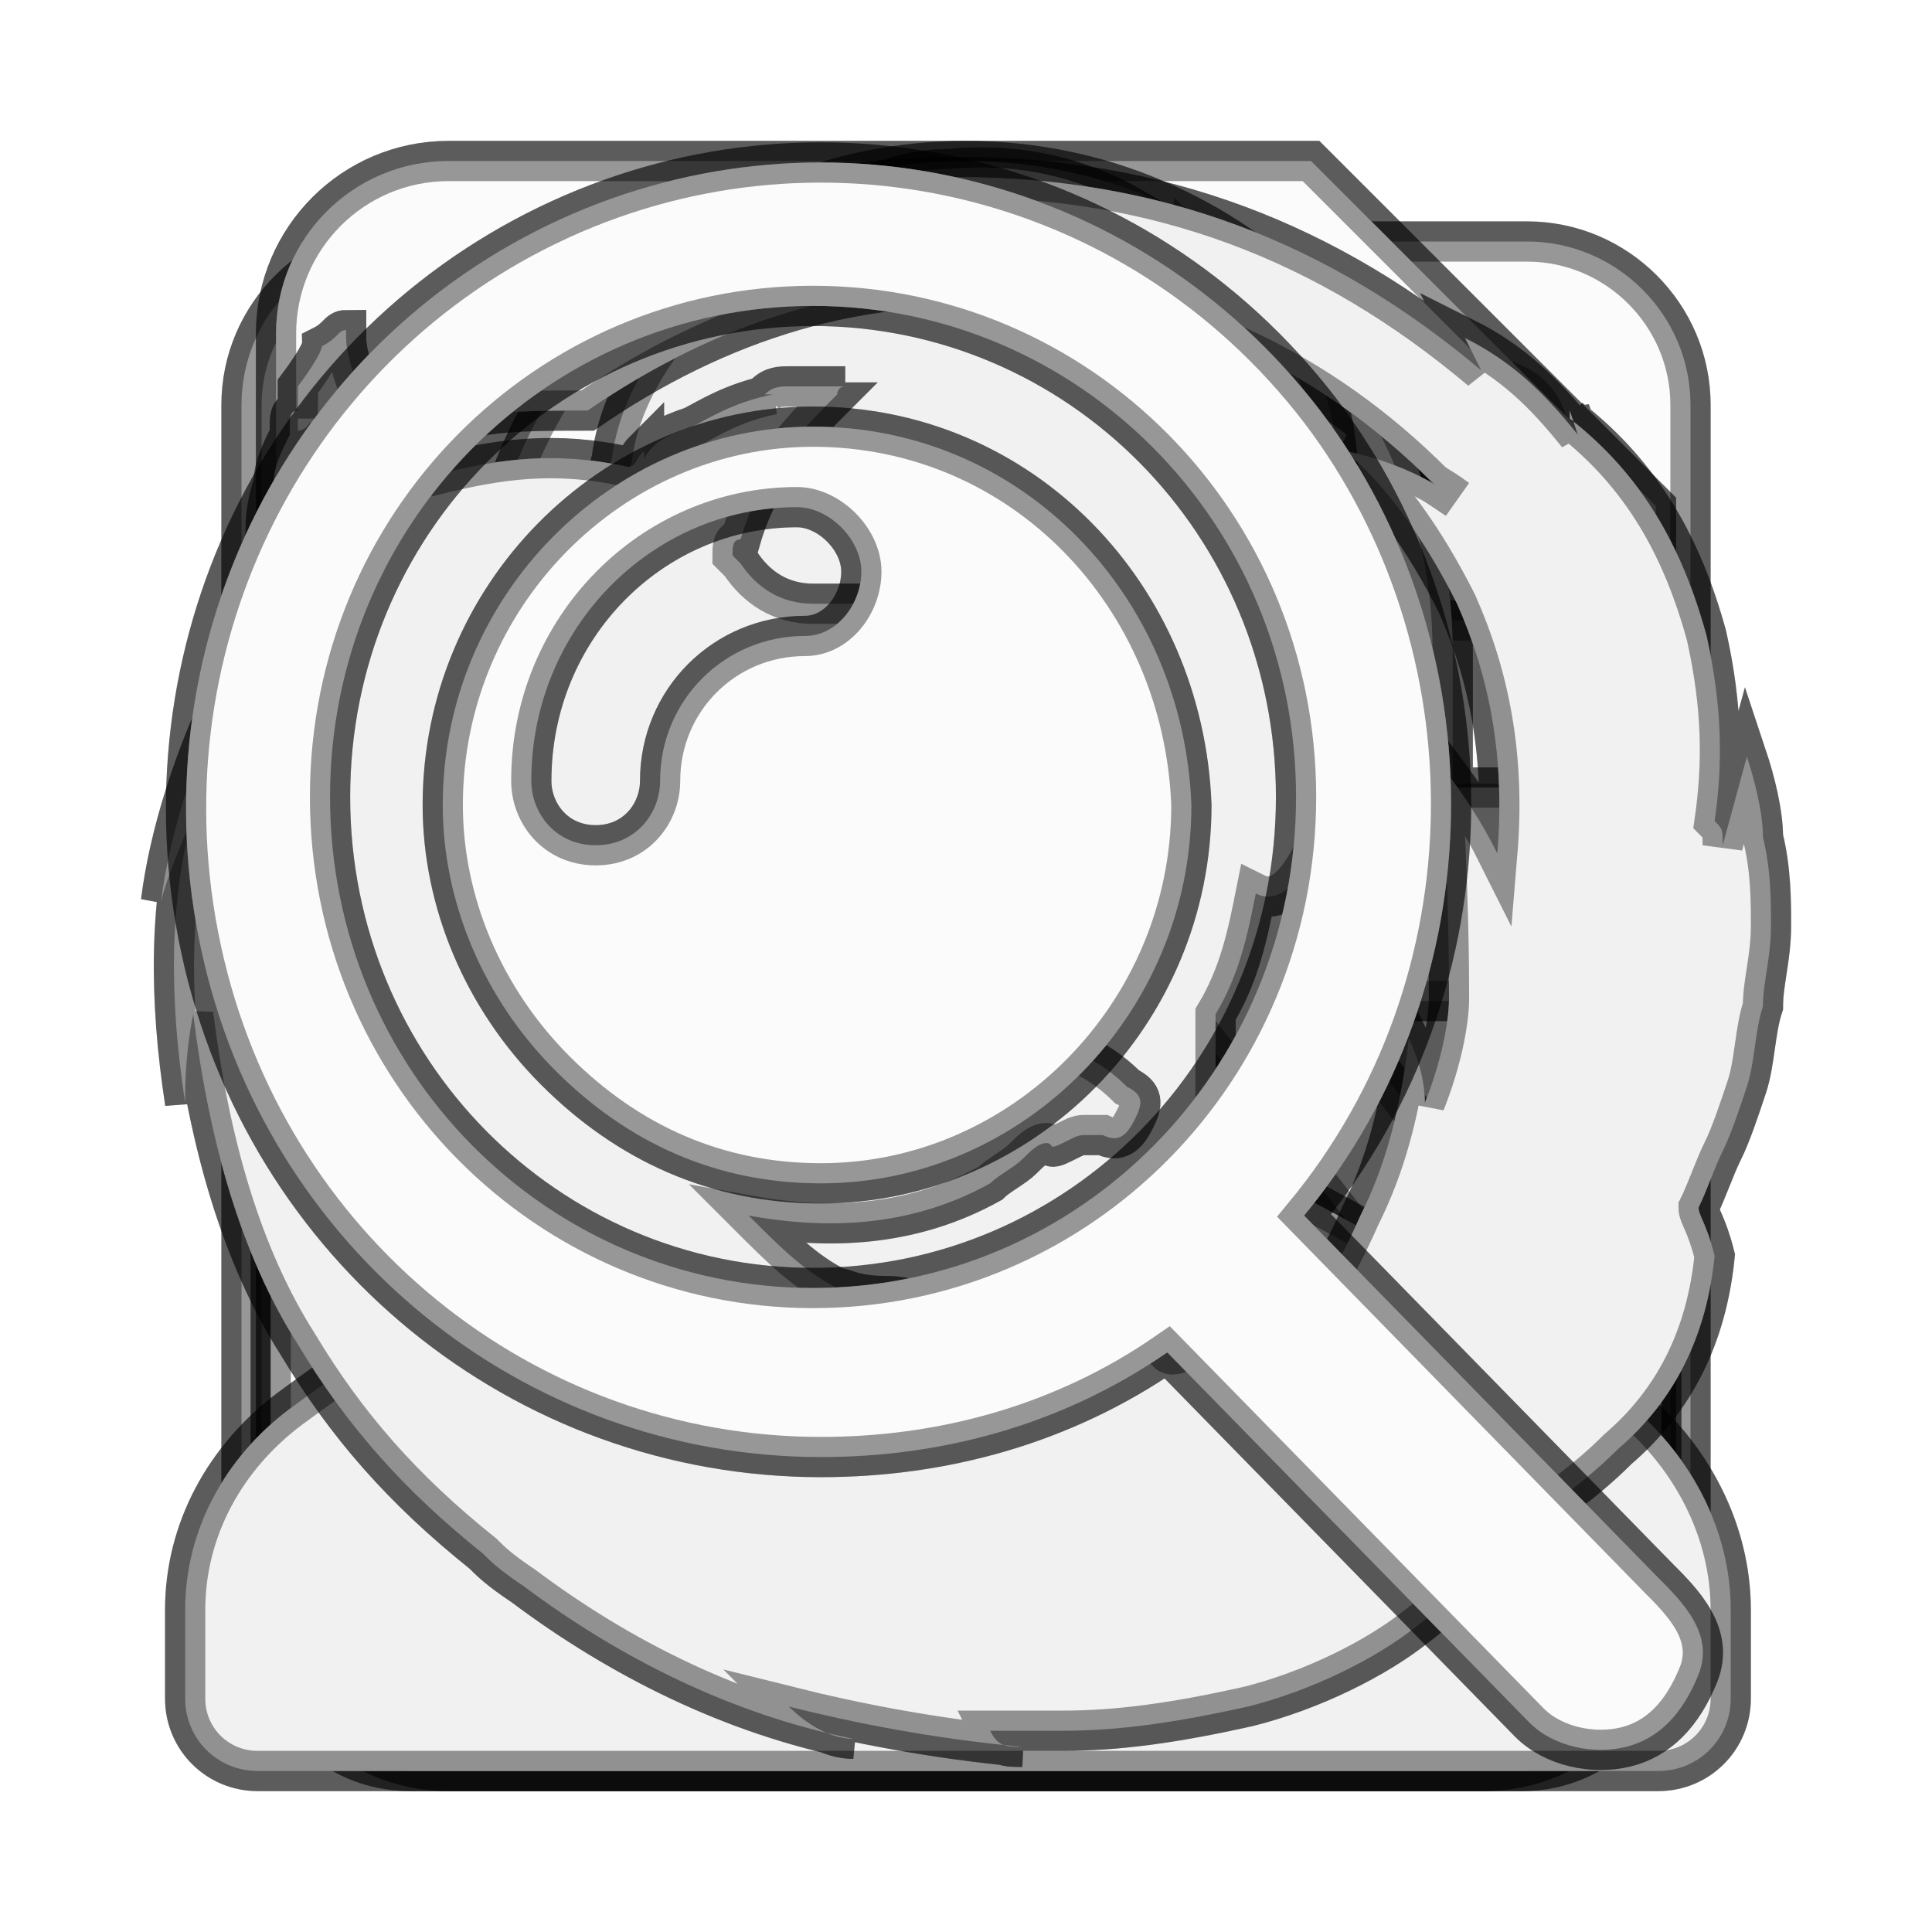
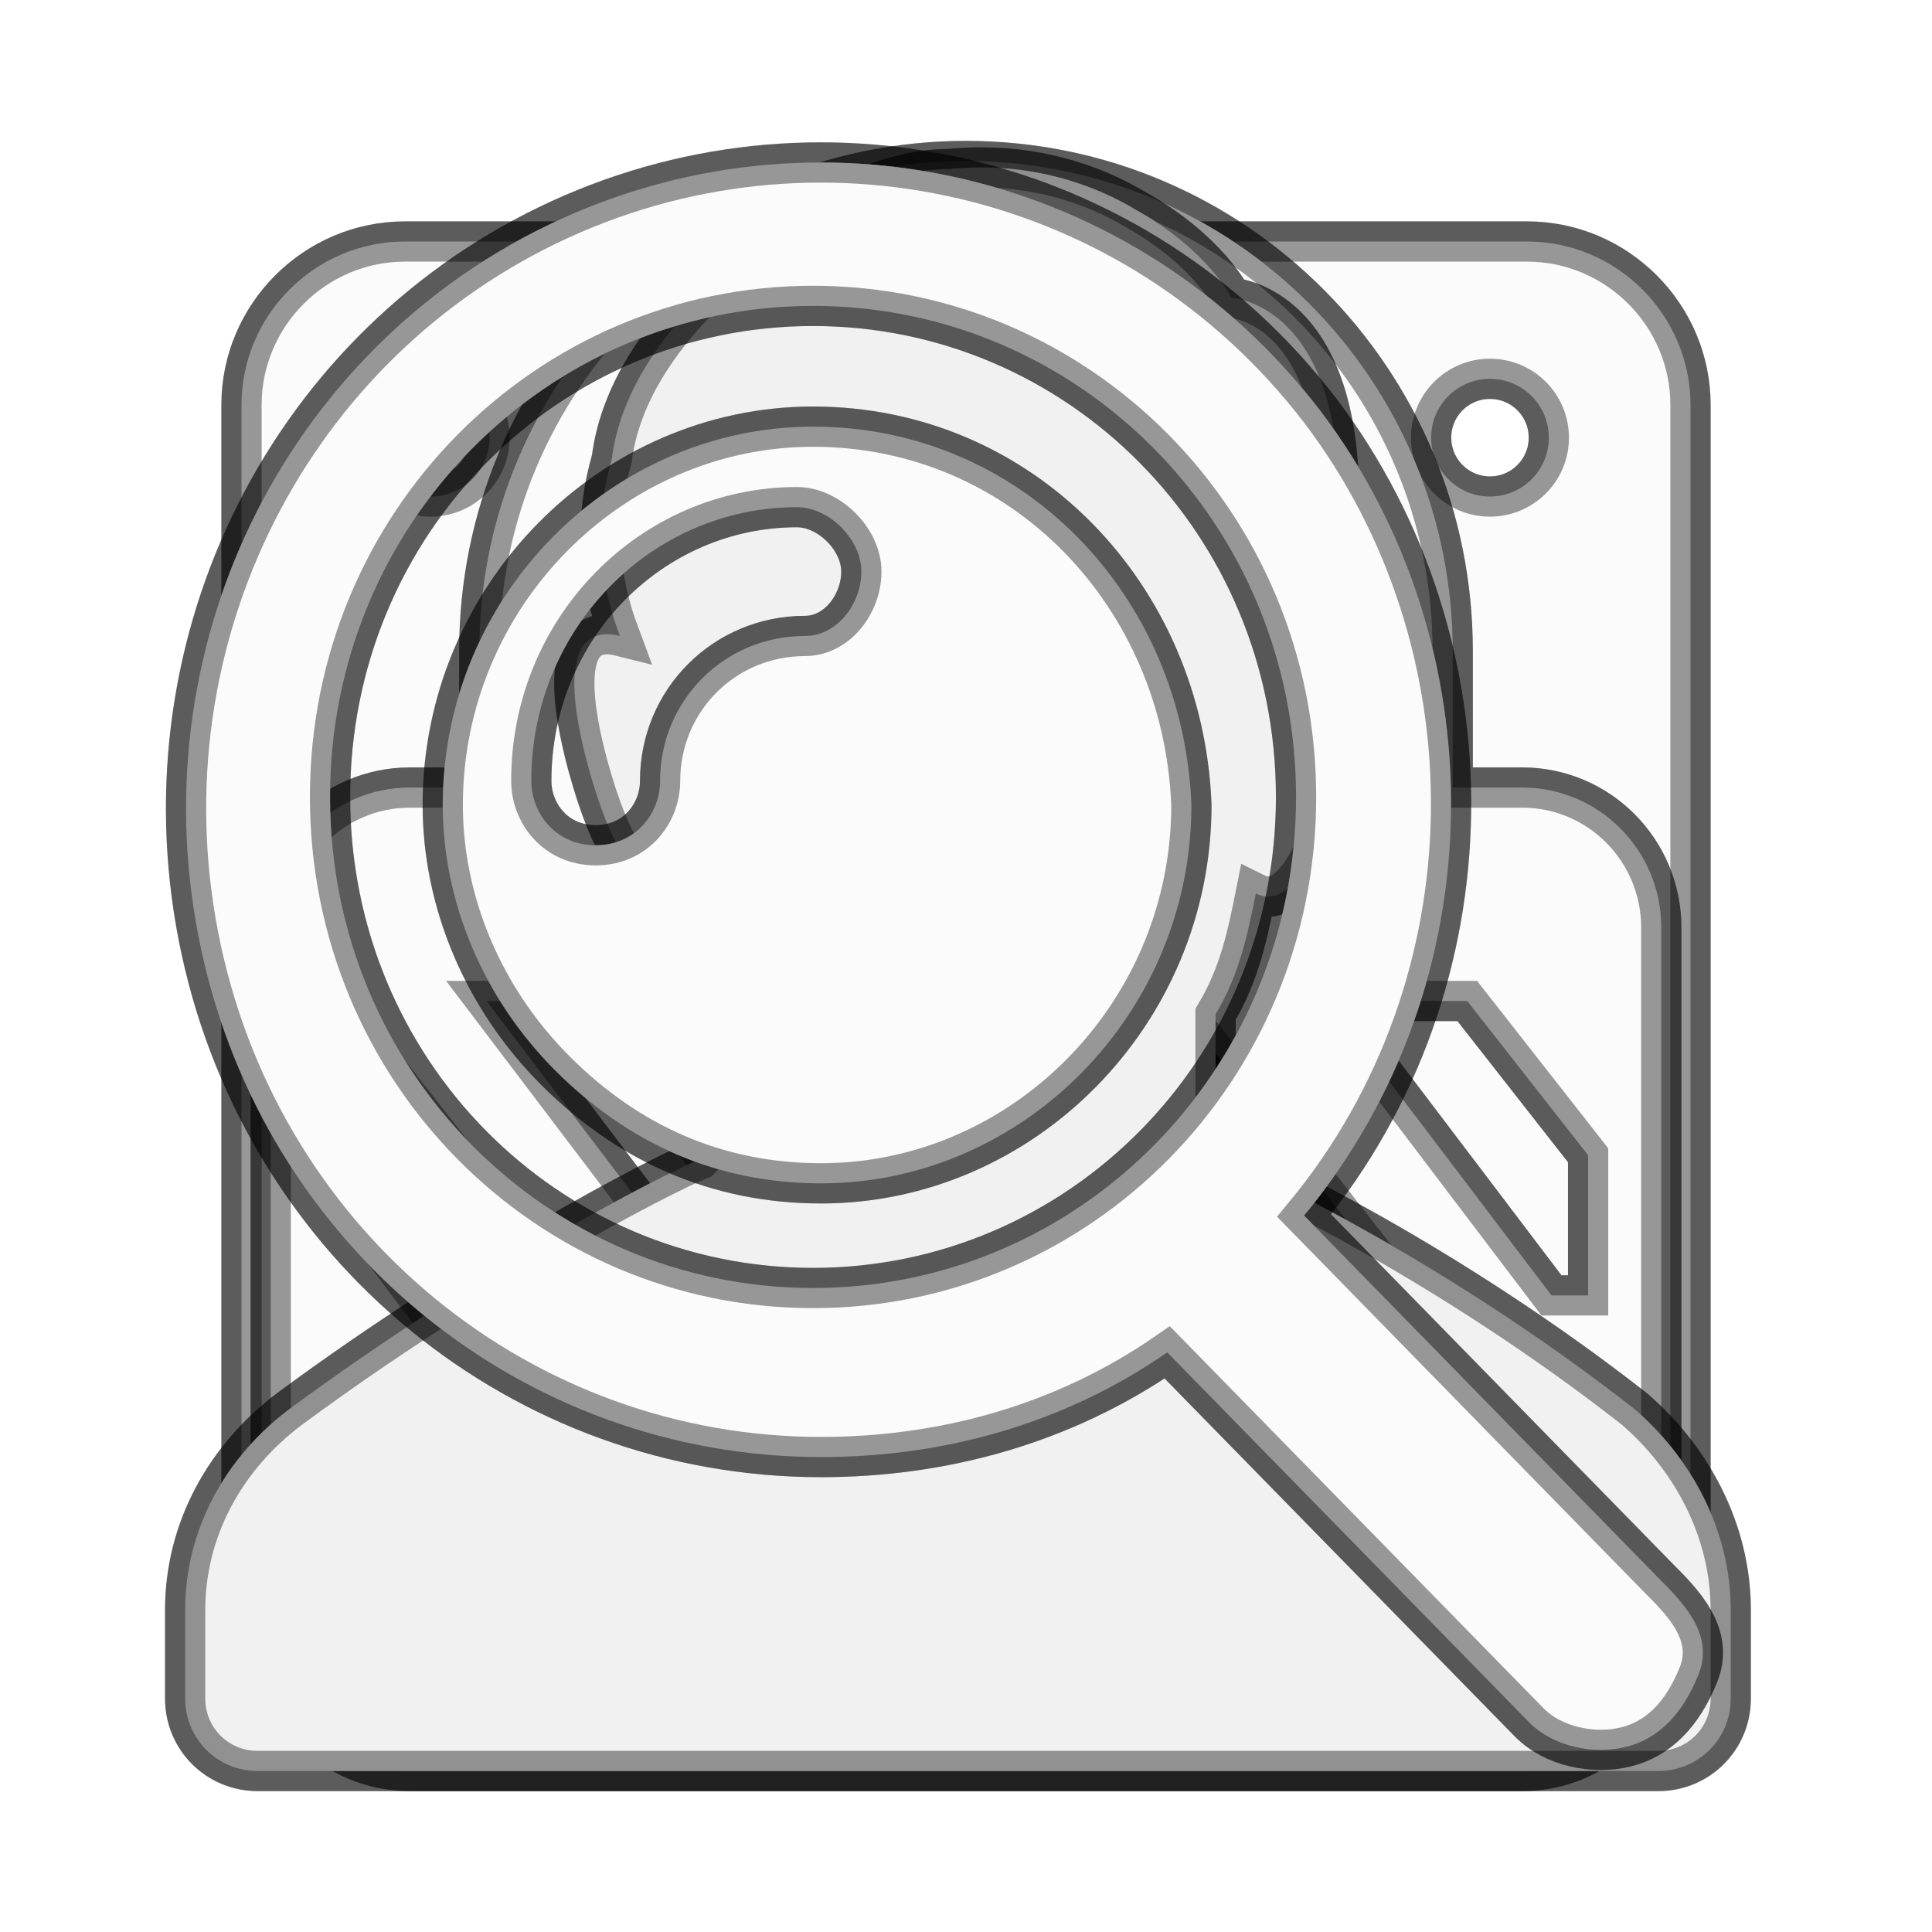
<svg xmlns="http://www.w3.org/2000/svg" viewBox="0 0 24 24">
  <style>
    use:not(:target) {
      display: none;
    }
    use {
      fill: #fbfbfb;
      stroke: rgba(0,0,0,0.4);
      stroke-width: .5px;
    }
    use[id$="-native"] {
      fill: ThreeDHighlight;
    }
  </style>
  <defs>
    <g id="general-shape">
      <path d="M18.97,3H5.03C3.914,3,3,3.914,3,5.03v13.94C3,20.086,3.914,21,5.03,21H18.97c1.117,0,2.03-0.914,2.03-2.03 V5.03C21,3.914,20.086,3,18.97,3z M5.35,19.326c-0.404,0-0.731-0.327-0.731-0.731c0-0.404,0.327-0.731,0.731-0.731 c0.404,0,0.731,0.327,0.731,0.731C6.081,19,5.754,19.326,5.35,19.326z M5.35,6.168c-0.403,0-0.731-0.328-0.731-0.731 c0-0.404,0.328-0.731,0.731-0.731c0.403,0,0.731,0.327,0.731,0.731C6.081,5.84,5.753,6.168,5.35,6.168z M15.243,14.035 c0,0.229-0.186,0.416-0.414,0.416c-0.229,0-0.415,0.186-0.415,0.414v3.347c0,0.228-0.185,0.384-0.414,0.384l-4.141,0.03 c-0.227,0-0.414-0.186-0.414-0.414v-3.347c0-0.228-0.185-0.414-0.414-0.414c-0.227,0-0.414-0.187-0.414-0.416V6.582 c0-0.229,0.187-0.414,0.414-0.414h5.798c0.228,0,0.414,0.185,0.414,0.414V14.035z M18.509,19.326c-0.404,0-0.731-0.327-0.731-0.731 c0-0.404,0.327-0.731,0.731-0.731c0.404,0,0.731,0.327,0.731,0.731C19.24,19,18.913,19.326,18.509,19.326z M18.509,6.168 c-0.404,0-0.731-0.328-0.731-0.731c0-0.404,0.327-0.731,0.731-0.731c0.404,0,0.731,0.327,0.731,0.731 C19.24,5.84,18.913,6.168,18.509,6.168z" />
      <path d="M12.757,7.824h-1.657c-0.456,0-0.828,0.373-0.828,0.828v8.282c0,0.456,0.373,0.828,0.828,0.828h1.657 c0.456,0,0.828-0.373,0.828-0.828V8.652C13.586,8.196,13.213,7.824,12.757,7.824z" />
    </g>
-     <g id="content-shape">
-       <path d="M16.286,2H5.571C4.388,2,3.429,2.96,3.429,4.143v15.714 C3.429,21.04,4.388,22,5.571,22h12.857c1.185,0,2.143-0.96,2.143-2.143V6.286L16.286,2z M18.945,19.223c0,0.22-0.18,0.4-0.4,0.4 h-13.2c-0.22,0-0.4-0.18-0.4-0.4v-0.846c0-0.22,0.18-0.4,0.4-0.4h13.2c0.22,0,0.4,0.18,0.4,0.4V19.223z M18.945,15.223 c0,0.22-0.18,0.4-0.4,0.4h-13.2c-0.22,0-0.4-0.18-0.4-0.4v-0.846c0-0.22,0.18-0.4,0.4-0.4h13.2c0.22,0,0.4,0.18,0.4,0.4V15.223z M18.945,11.229c0,0.22-0.18,0.4-0.4,0.4h-13.2c-0.22,0-0.4-0.18-0.4-0.4v-0.846c0-0.22,0.18-0.4,0.4-0.4h13.2 c0.22,0,0.4,0.18,0.4,0.4V11.229z M14.833,7.707v-4.65l4.65,4.65H14.833z" />
-     </g>
    <g id="security-shape">
      <path d="M18.909,9.783h-0.863V8.086C18.046,4.725,15.339,2,12,2 C8.661,2,5.954,4.725,5.954,8.086v1.697H5.091c-0.955,0-1.728,0.779-1.728,1.739v8.738c0,0.961,0.773,1.74,1.728,1.74h13.818 c0.954,0,1.728-0.779,1.728-1.74v-8.738C20.637,10.562,19.863,9.783,18.909,9.783z M8.545,8.086c0-1.92,1.547-3.478,3.455-3.478 c1.908,0,3.455,1.557,3.455,3.478v1.697h-6.91V8.086z M5.181,16.092l-0.909-1.2v-2.284l2.728,3.483H5.181z M8.818,16.092 l-2.773-3.657h1.727l2.864,3.657H8.818z M12,16.092l-2.773-3.657h1.727l2.864,3.657H12z M15.637,16.092l-2.773-3.657h1.727 l2.864,3.657H15.637z M19.728,16.092h-0.455l-2.773-3.657h1.727l1.501,1.916V16.092z" />
    </g>
    <g id="sync-shape">
      <path style="fill:#F1F1F1;" d="M3.2,22h3.3h10.8h3.3c0.5,0,0.9-0.4,0.9-0.9V20c0-1-0.5-1.9-1.2-2.5c-2.3-1.8-4.6-2.9-5.1-3.1         c-0.1,0-0.1-0.1-0.1-0.2v-1.6c0.3-0.5,0.4-1,0.5-1.5c0.2,0.1,0.6,0.1,1-1.3c0.3-1.1,0.1-1.5-0.2-1.6c0.9-4.4-1.1-4.5-1.1-4.5         S15,3.1,14.1,2.6c-0.5-0.3-1.3-0.6-2.3-0.5c-0.4,0-0.7,0.1-1,0.2c-0.4,0.1-0.7,0.3-1,0.5C9.4,3.1,9.1,3.3,8.7,3.7         c-0.5,0.5-1,1.2-1.1,2C7.4,6.4,7.4,7.1,7.7,7.9C7.3,7.8,6.9,8,7.3,9.5c0.3,1.1,0.6,1.4,0.8,1.4c0.1,0.6,0.3,1.3,0.7,1.9v1.4         c0,0.1,0,0.1-0.1,0.2c-0.5,0.2-2.8,1.4-5.1,3.1C2.8,18.1,2.3,19,2.3,20v1.1C2.3,21.6,2.7,22,3.2,22" />
    </g>
-     <g id="advanced-shape">
-       <path style="fill:#F1F1F1;" d="M21.3,15.6L21.3,15.6L21.3,15.6L21.3,15.6L21.3,15.6z M21.3,15.6c-0.1,1-0.5,1.8-1.2,2.4         c-0.5,0.5-1.1,0.9-1.7,1.2c-0.2,0.4-0.4,0.7-0.8,1c-0.5,0.4-1.3,0.8-2.1,1c-0.9,0.2-1.6,0.3-2.3,0.3h-0.9c0.1,0.2,0.2,0.2,0.4,0.2         c-1.1-0.1-2.1-0.3-2.9-0.5c0.2,0.2,0.5,0.4,0.8,0.4c-1.5-0.3-2.9-1-4.1-1.9c-0.3-0.2-0.4-0.3-0.5-0.4c-1-0.8-1.7-1.6-2.3-2.6         c-0.7-1.1-1.1-2.5-1.3-4.1c-0.1,0.5-0.1,0.9-0.1,1.1c-0.2-1.3-0.2-2.5,0.1-3.6c-0.1,0.3-0.3,0.7-0.4,1.1c0.1-0.8,0.4-1.8,0.9-2.8         C3,8.1,3.2,7.8,3.3,7.7V6.6c0-0.1,0-0.3,0.1-0.6c0-0.2,0.1-0.4,0.2-0.6v0.1V5.4c0-0.1,0-0.1,0-0.1c0-0.1,0-0.2,0.1-0.2v0.1V5.1V5         c0,0,0-0.1,0-0.2C4,4.4,4,4.3,4,4.3c0.2-0.1,0.2-0.2,0.3-0.2v0.1c0,0.2,0.1,0.5,0.3,1l0,0C4.8,5.3,5,5.7,5.4,5.9         c0.8-0.2,1.5-0.3,2.4-0.1c0.1,0,0.1-0.1,0.2-0.2v0.1c0.1-0.2,0.3-0.3,0.6-0.4l0,0c0.2-0.1,0.5-0.3,1-0.4H9.5         c0.1-0.1,0.2-0.1,0.3-0.1s0.2,0,0.3,0s0.3,0,0.4,0c-0.1,0-0.1,0.1-0.1,0.1L10.3,5h-0.1h0.1C9.8,5.5,9.4,6,9.2,6.7         c-0.1,0-0.1,0.1-0.1,0.2L9.2,7c0.2,0.3,0.5,0.5,0.9,0.5h1.4c0.2,0.1,0.3,0.2,0.3,0.2c0,0.2-0.1,0.4-0.3,0.6c0,0.1-0.1,0.2-0.3,0.4         C10.5,9.2,10,9.6,9.7,9.9V10c0,0,0,0,0,0.1c0,0,0,0,0,0.1c-0.1,0-0.1,0-0.1,0.1c0.1-0.1,0.2,0,0.2,0.2s0,0.4-0.1,0.6L9.6,11         c-0.1,0-0.1,0-0.1,0c0.1,0.1,0.2,0.1,0.2,0.2v0.1H9.6l-0.1-0.1H9.4c-0.1,0-0.1,0-0.2-0.1c-0.1,0-0.1,0-0.1,0L9,10.9         c-0.1,0-0.1,0-0.1,0H9c-0.1,0-0.1,0-0.2,0H8.7c-0.2,0.1-0.3,0.3-0.3,0.6c0,0.6,0.4,1.1,1.1,1.5c0.2,0.2,0.5,0.3,0.8,0.4         c0.3,0,0.5,0,0.7,0c0.2-0.1,0.4-0.1,0.6-0.2S12,13,12.1,13c0.7-0.2,1.4,0,1.9,0.5c0.2,0.1,0.2,0.2,0.1,0.4         c-0.1,0.2-0.2,0.3-0.4,0.2c-0.1,0-0.2,0-0.2,0c-0.1,0-0.1,0-0.3,0.1s-0.1,0-0.2,0s-0.2,0.1-0.3,0.2c-0.1,0.1-0.3,0.2-0.4,0.3         c-0.9,0.5-1.9,0.6-3,0.4c0.4,0.4,0.7,0.7,1.1,0.9c0.1,0,0.2,0.1,0.6,0.1c0.3,0,0.5,0.1,0.6,0.2c-0.2-0.1-0.5-0.1-0.7,0         c0.8,0.5,1.7,0.7,2.8,0.5c0.4-0.1,0.7-0.2,1-0.4c-0.1,0.1-0.1,0.3-0.2,0.4c0.1,0.1,0.4-0.1,0.6-0.5c0.1-0.1,0.3-0.3,0.6-0.4         c0,0,0,0.1,0,0.2s0,0.1,0,0.2s0,0.1,0.1,0.1c0.4,0,0.7-0.4,1.1-1.3c0.3-0.6,0.5-1.3,0.6-2.2c0.1,0.2,0.2,0.5,0.2,0.8         c0.2-0.5,0.3-1,0.3-1.3s0-1.3-0.1-2.9c0.3,0.4,0.5,0.7,0.7,1.1c0.1-1.2-0.1-2.2-0.5-3.1c-0.4-0.8-0.9-1.5-1.4-1.9         c0.5,0.1,1,0.3,1.4,0.6L17.8,6c-1.4-1.4-3.1-2.2-5.1-2.4S8.9,4,7.3,5.1c-0.6,0-1.1,0-1.5,0.1C5.6,4.9,5.5,4.8,5.5,4.8         C7.3,3,9.4,2.2,11.9,2.2s4.6,0.8,6.5,2.4l-0.2-0.4c0.6,0.3,1,0.7,1.4,1.2l-0.1-0.3v0.1l0,0c0.9,0.7,1.4,1.6,1.7,2.7         c0.2,0.9,0.2,1.6,0.1,2.3c0.1,0.1,0.1,0.1,0.1,0.3l0.3-1.1c0.1,0.3,0.2,0.7,0.2,1c0.1,0.4,0.1,0.8,0.1,1.1c0,0.4-0.1,0.7-0.1,1         c-0.1,0.3-0.1,0.7-0.2,1s-0.2,0.6-0.3,0.8c-0.1,0.2-0.2,0.5-0.3,0.7C21.1,15.1,21.2,15.2,21.3,15.6L21.3,15.6z" />
-     </g>
-     <g id="searchResults-shape">
+     <g id="search-shape">
      <path d="M20.6,19.6l-4.4-4.5c2.4-2.9,2.4-7.1,0.2-10c-2.3-3-6.3-3.9-9.6-2.3c-3.3,1.6-5.1,5.3-4.3,9 c0.8,3.7,4,6.3,7.7,6.3c1.5,0,3-0.4,4.3-1.3l4.5,4.6c0.3,0.3,0.8,0.4,1.2,0.3c0.4-0.1,0.7-0.4,0.9-0.9S20.9,19.9,20.6,19.6z M10.1,16c-3.3,0-6-2.7-6-6.1c0-3.4,2.7-6.1,6-6.1c3.3,0,6,2.7,6,6.1C16.1,13.3,13.4,16,10.1,16z" />
      <path d="M10.1,5.3c-2.5,0-4.6,2.1-4.6,4.7c0,1.2,0.5,2.4,1.4,3.3c0.9,0.9,2,1.4,3.3,1.4c2.5,0,4.6-2.1,4.6-4.7 C14.7,7.4,12.7,5.3,10.1,5.3z M10,7.9c-1,0-1.8,0.8-1.8,1.8c0,0.4-0.3,0.8-0.8,0.8s-0.8-0.4-0.8-0.8c0-1.9,1.5-3.4,3.3-3.4h0 c0.4,0,0.8,0.4,0.8,0.8S10.4,7.9,10,7.9z" />
    </g>
  </defs>
  <use id="general" href="#general-shape" />
  <use id="general-native" href="#general-shape" />
-   <use id="content" href="#content-shape" />
-   <use id="content-native" href="#content-shape" />
  <use id="security" href="#security-shape" />
  <use id="security-native" href="#security-shape" />
  <use id="sync" href="#sync-shape" />
  <use id="sync-native" href="#sync-shape" />
-   <use id="advanced" href="#advanced-shape" />
-   <use id="advanced-native" href="#advanced-shape" />
-   <use id="searchResults" href="#searchResults-shape" />
-   <use id="searchResults-native" href="#searchResults-shape" />
+   <use id="search" href="#search-shape" />
+   <use id="search-native" href="#search-shape" />
</svg>
